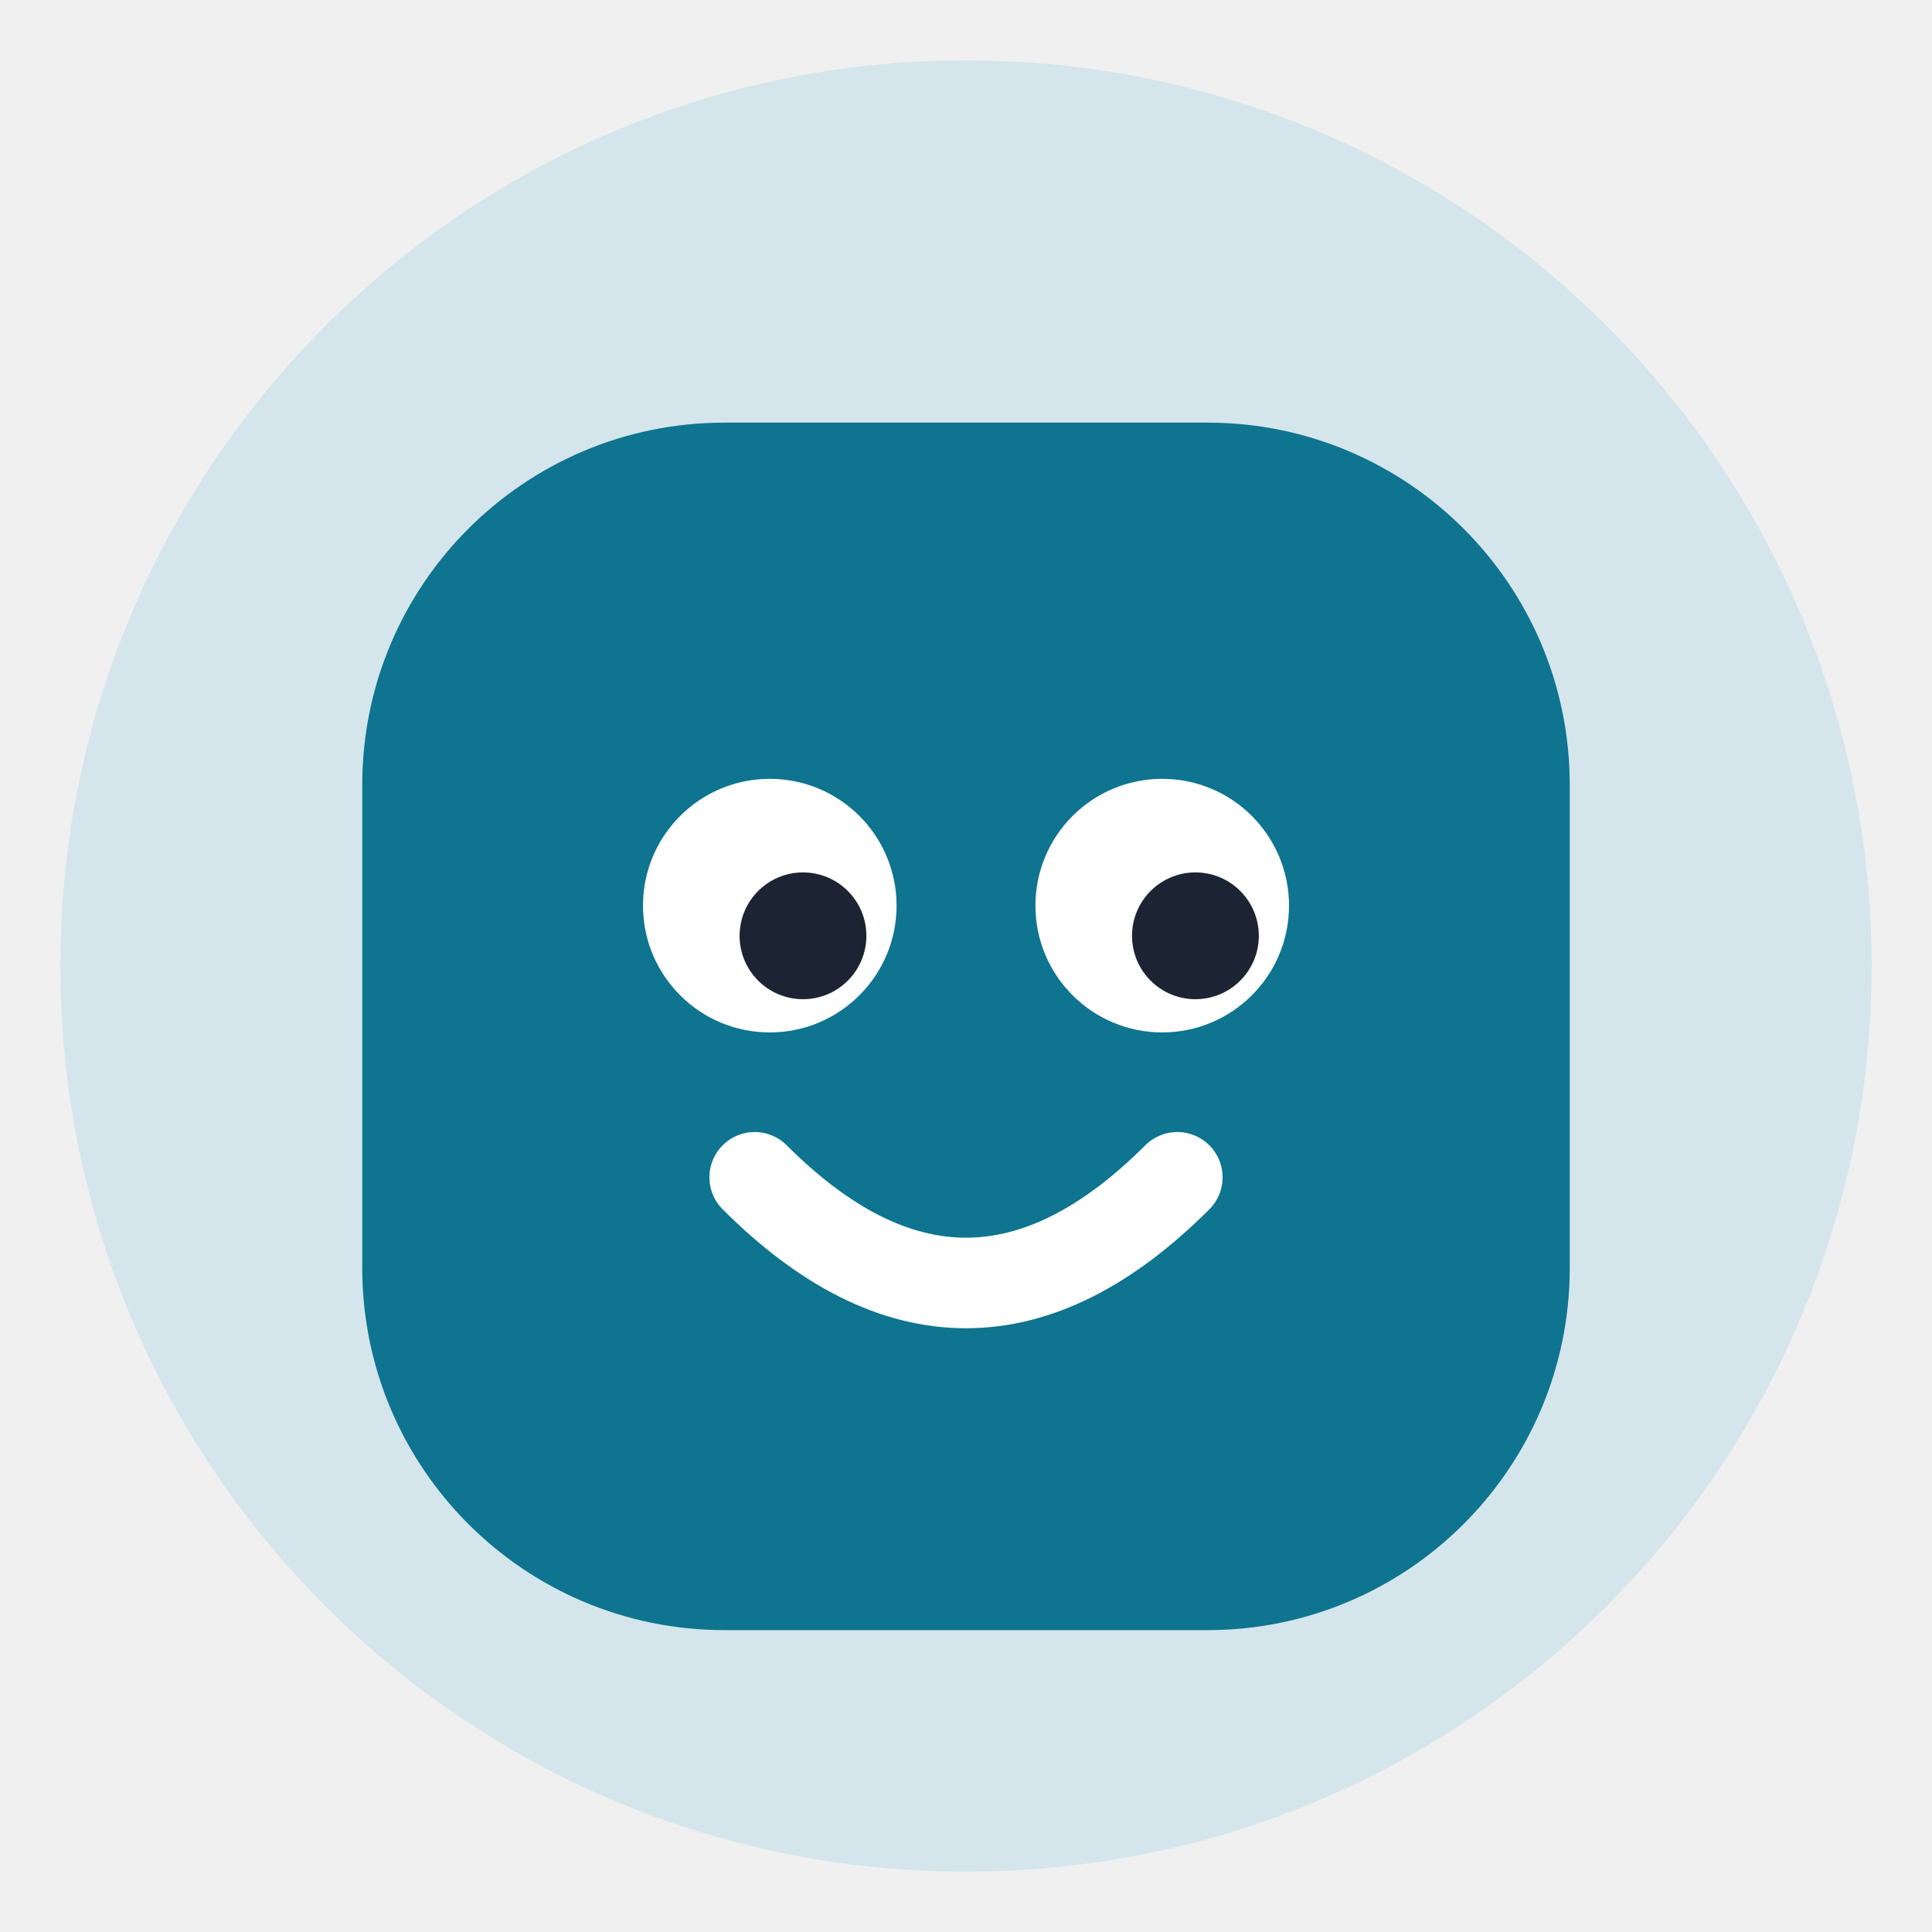
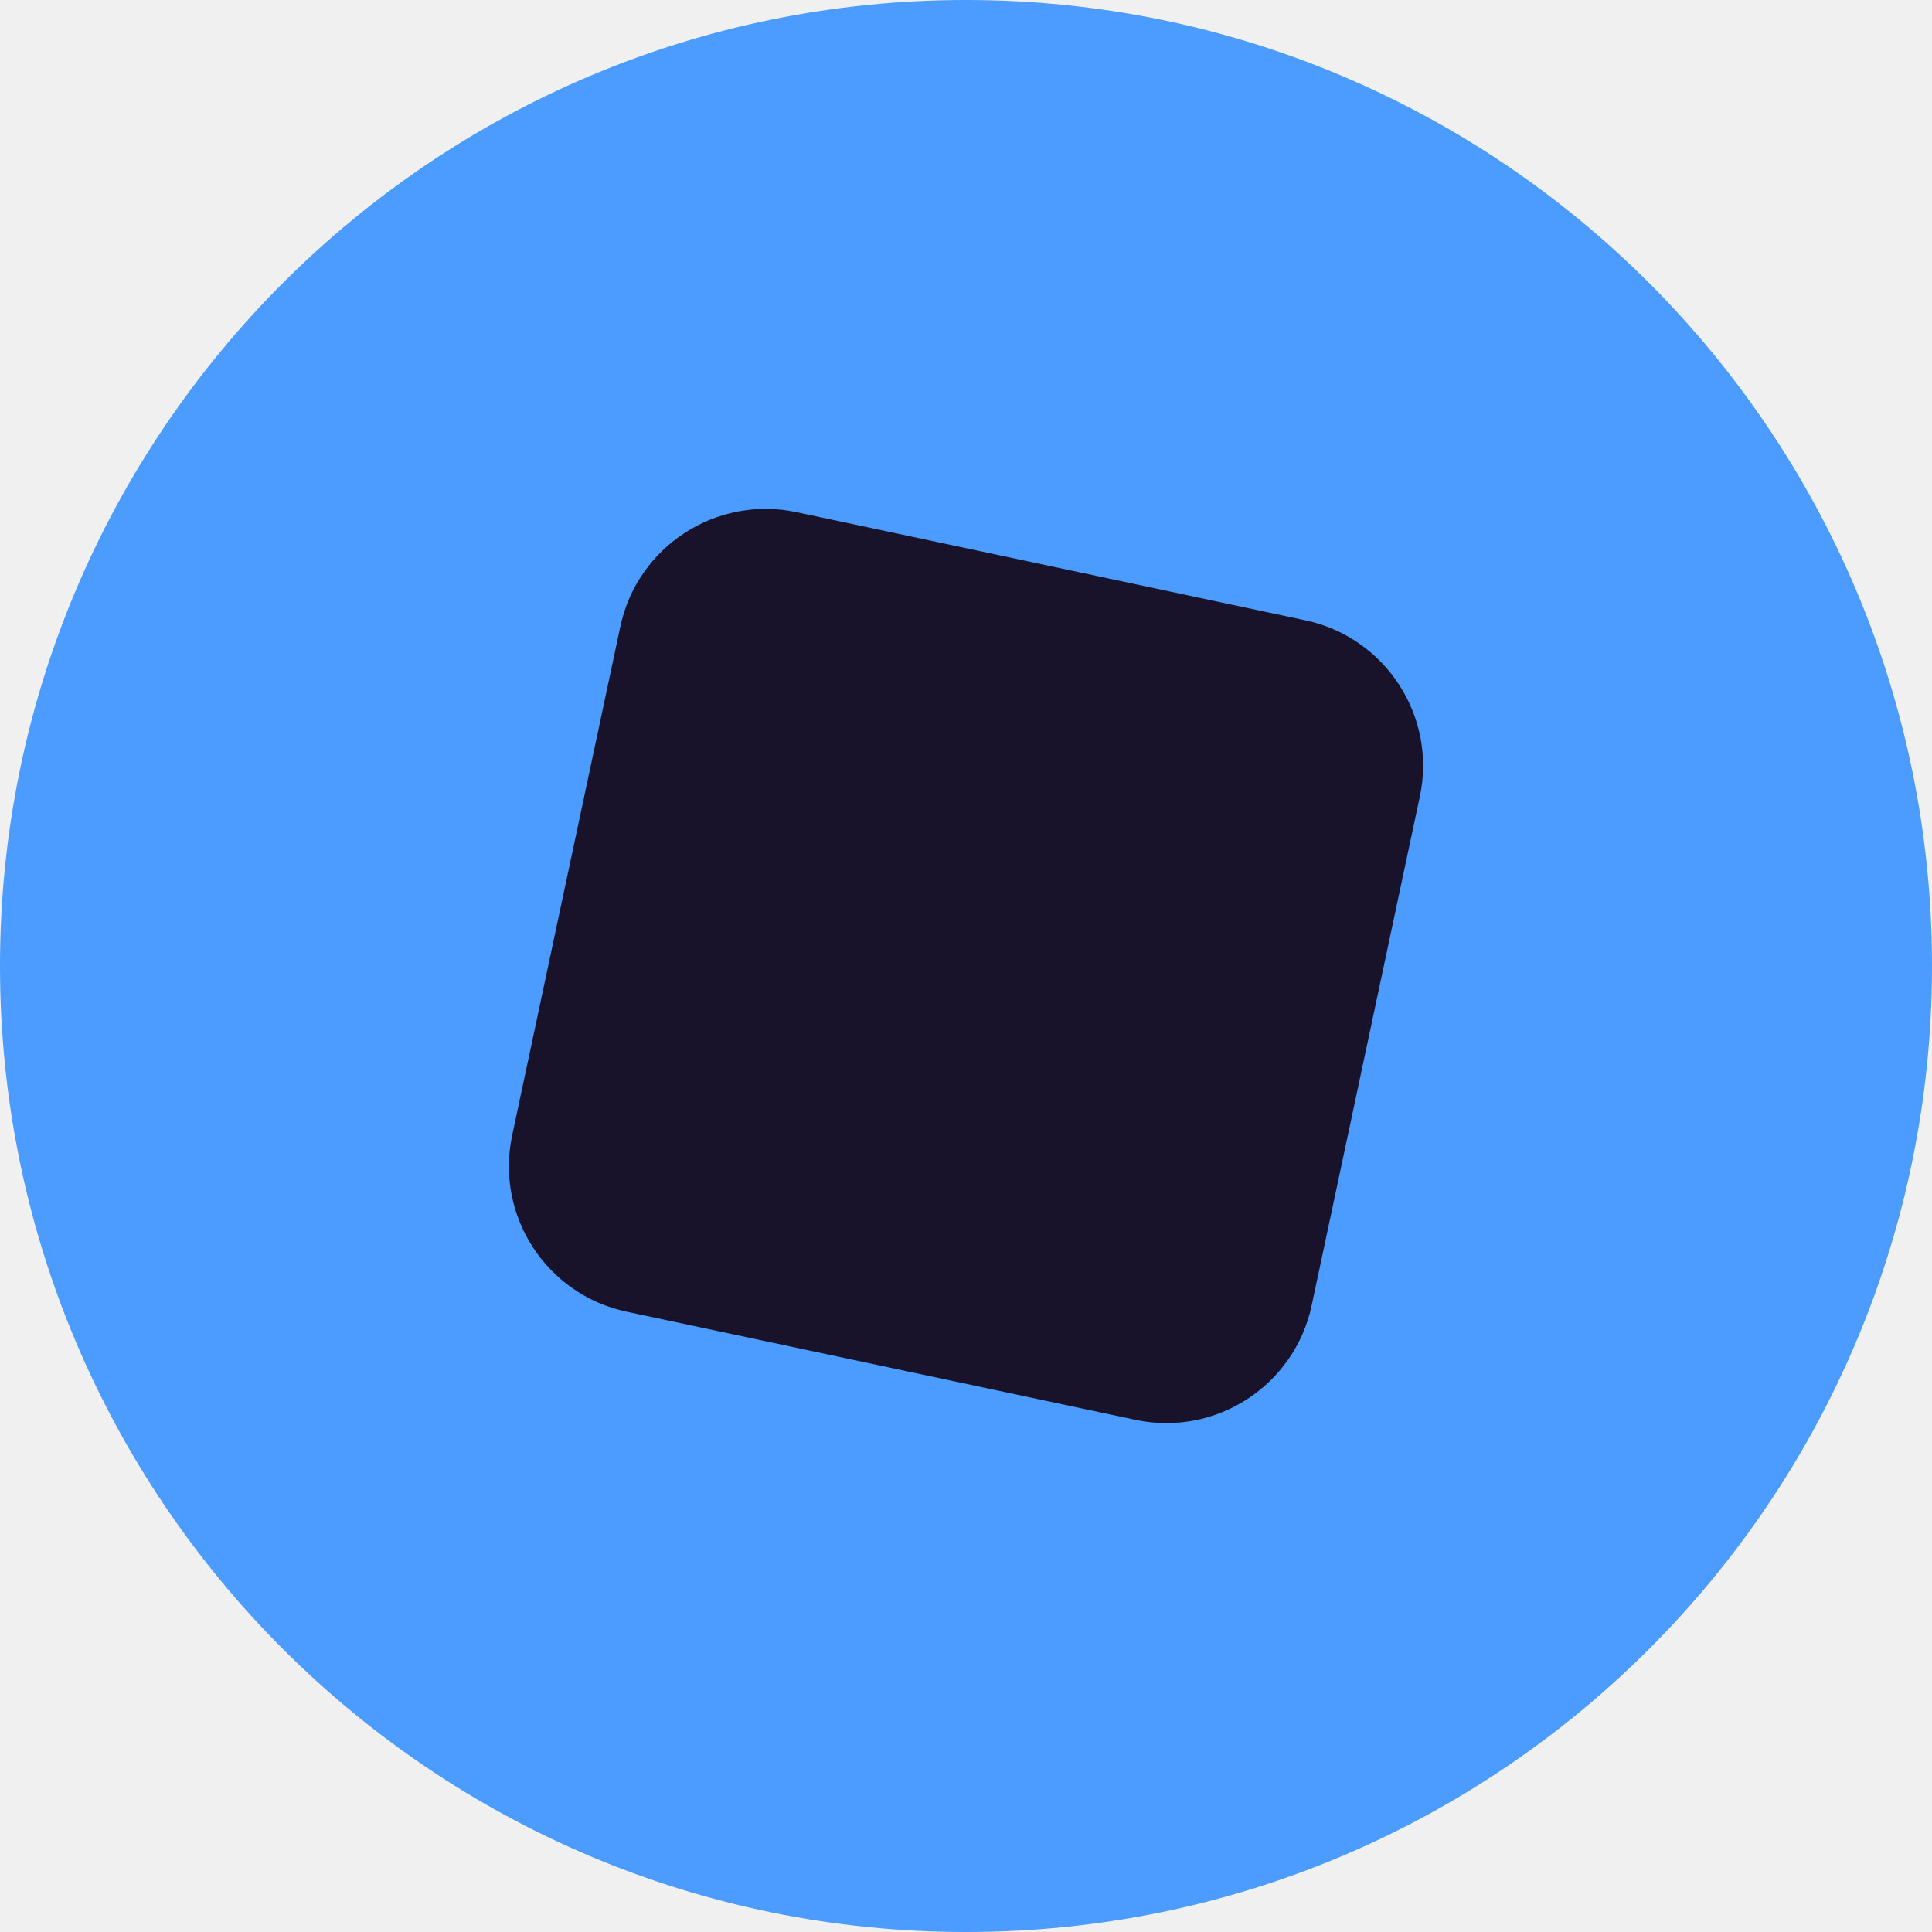
- <svg xmlns="http://www.w3.org/2000/svg" viewBox="0 0 64 64" width="64" height="64">
-   <circle cx="32" cy="32" r="30" fill="#D4E6EB" />
-   <g fill="#0E7490">
-     <rect x="12" y="14" width="40" height="40" rx="12" />
+ <svg xmlns="http://www.w3.org/2000/svg" viewBox="0 0 52 52" width="52" height="52">
+   <circle cx="26" cy="26" r="26" fill="#4C9BFF" />
+   <g fill="#18132B">
+     <rect x="15" y="15" width="22" height="22" rx="4" transform="rotate(12 26 26)" />
  </g>
-   <circle cx="25.5" cy="30" r="4.2" fill="#FFFFFF" />
-   <circle cx="38.5" cy="30" r="4.2" fill="#FFFFFF" />
-   <circle cx="26.6" cy="31" r="2.1" fill="#1C2333" />
-   <circle cx="39.6" cy="31" r="2.1" fill="#1C2333" />
-   <path d="M25 39 Q32 46 39 39" stroke="#FFFFFF" stroke-width="3" fill="none" stroke-linecap="round" />
</svg>
